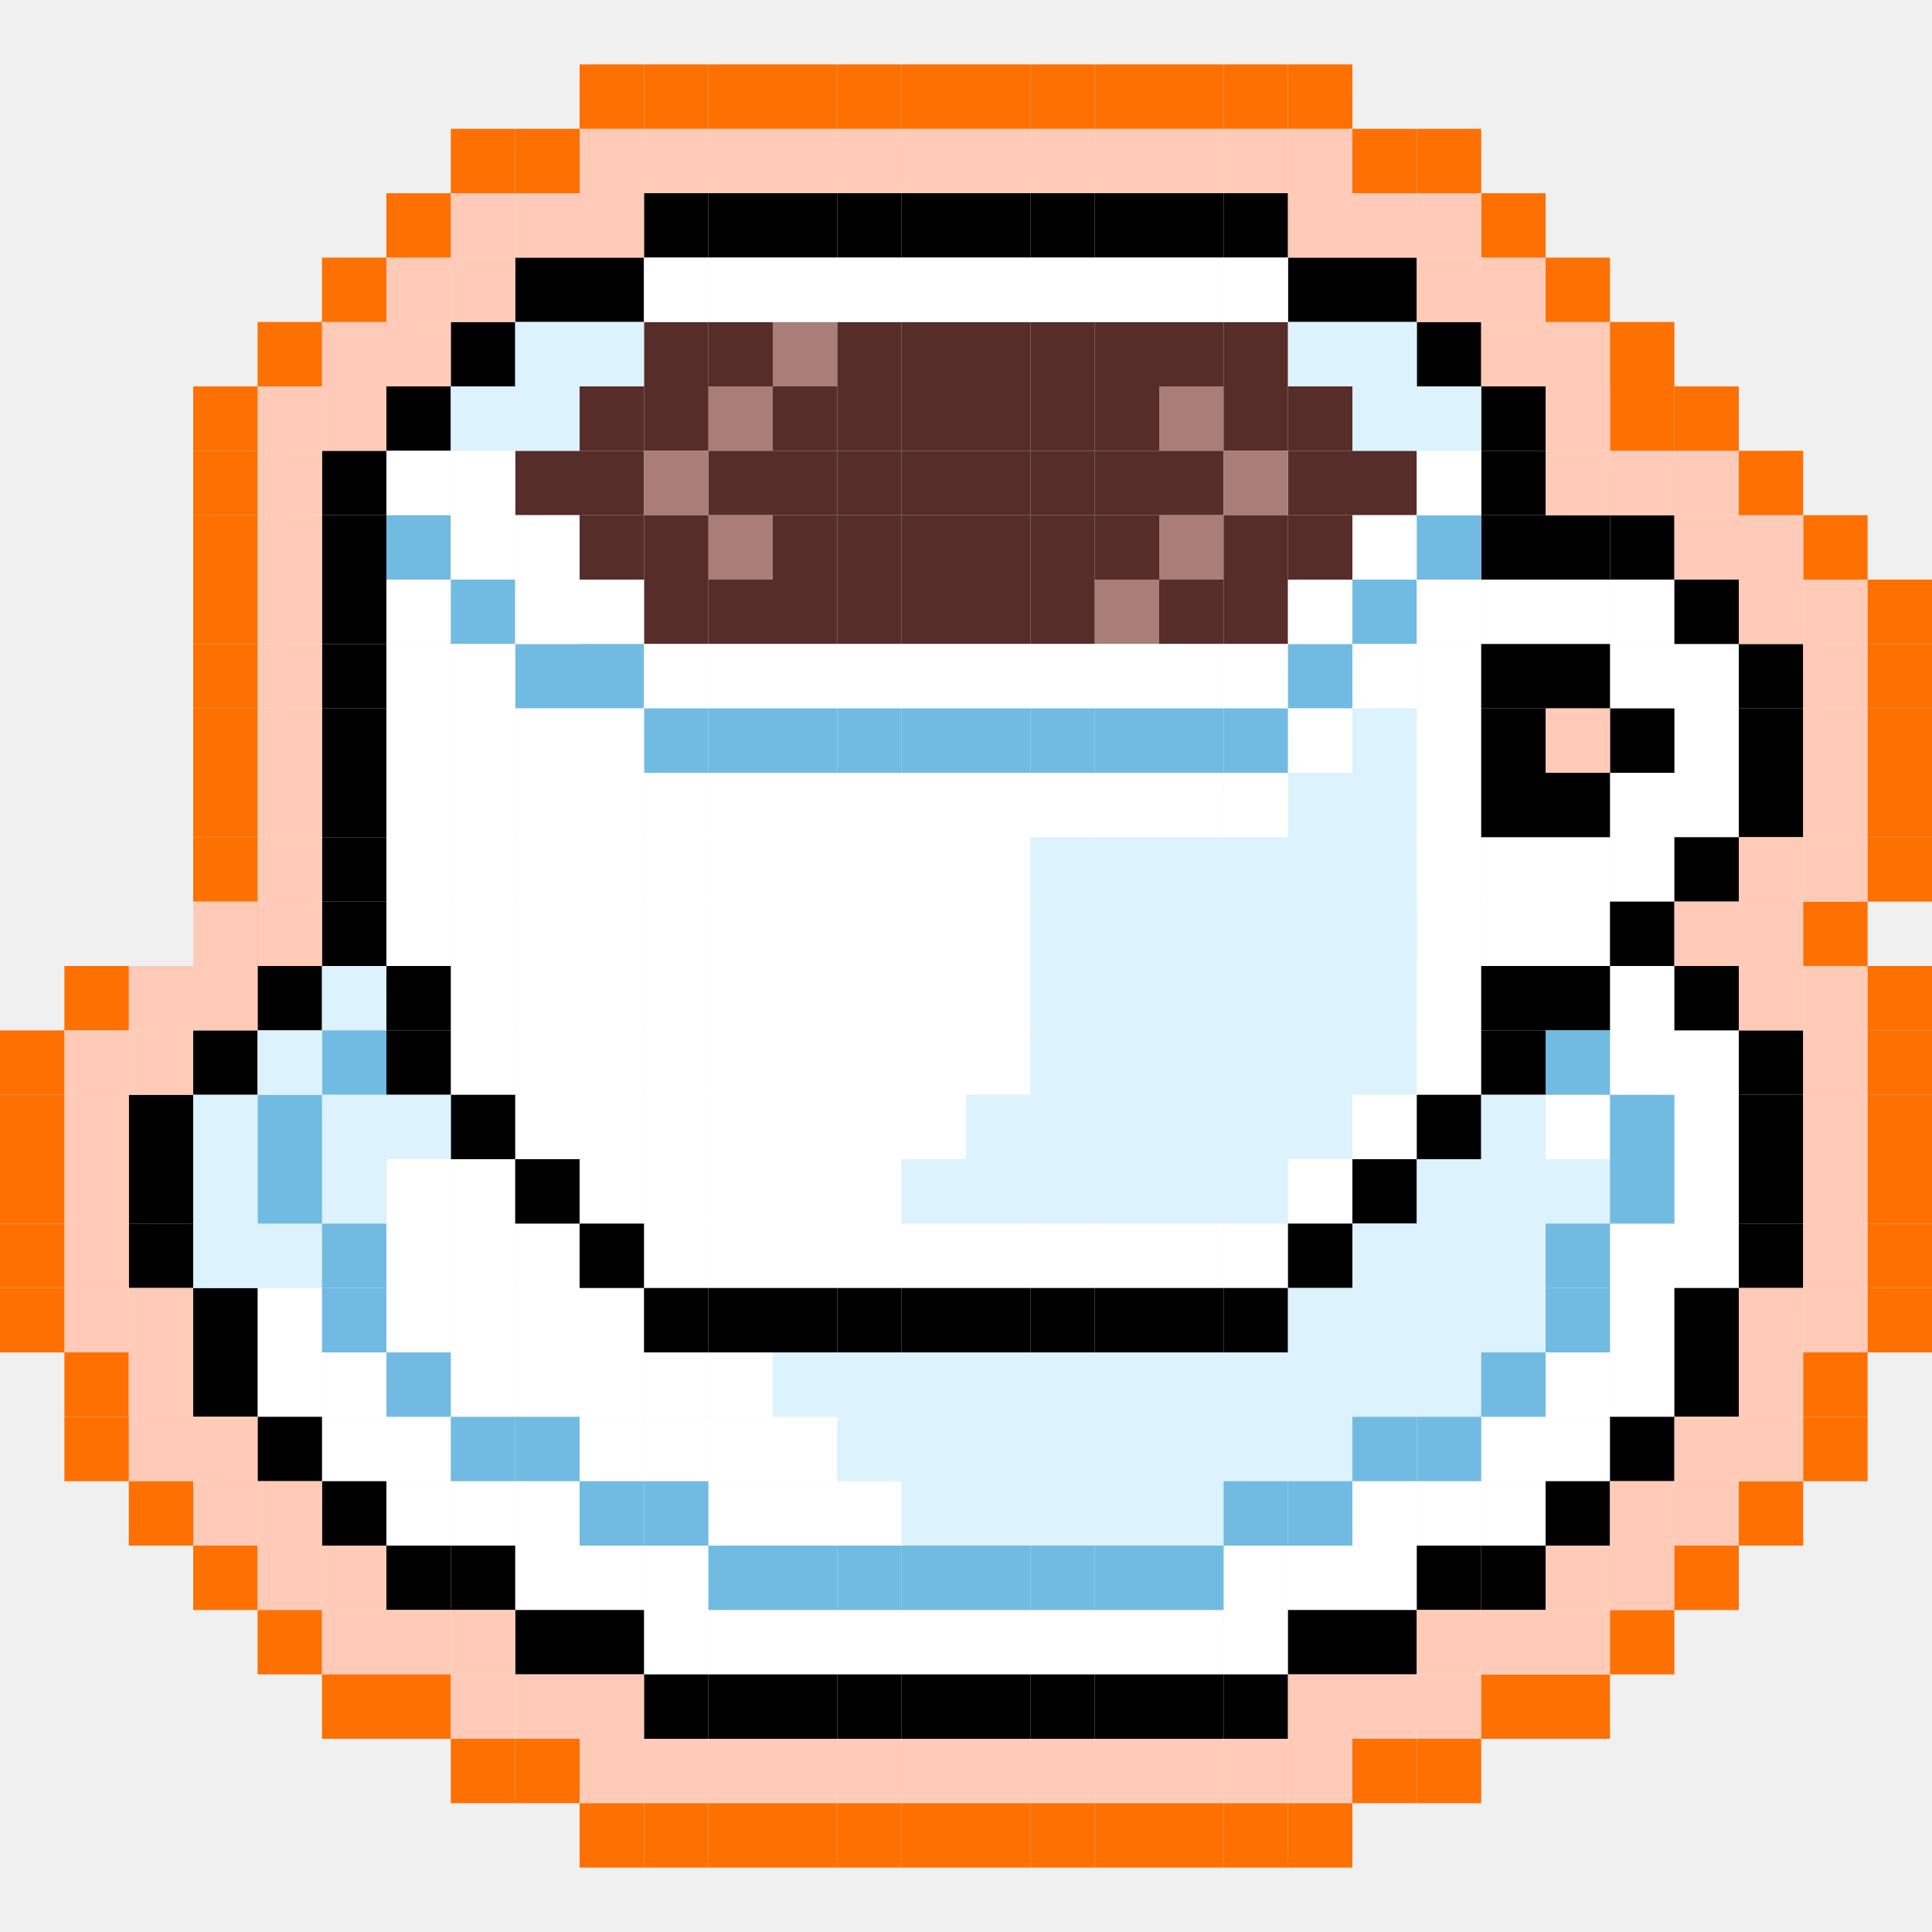
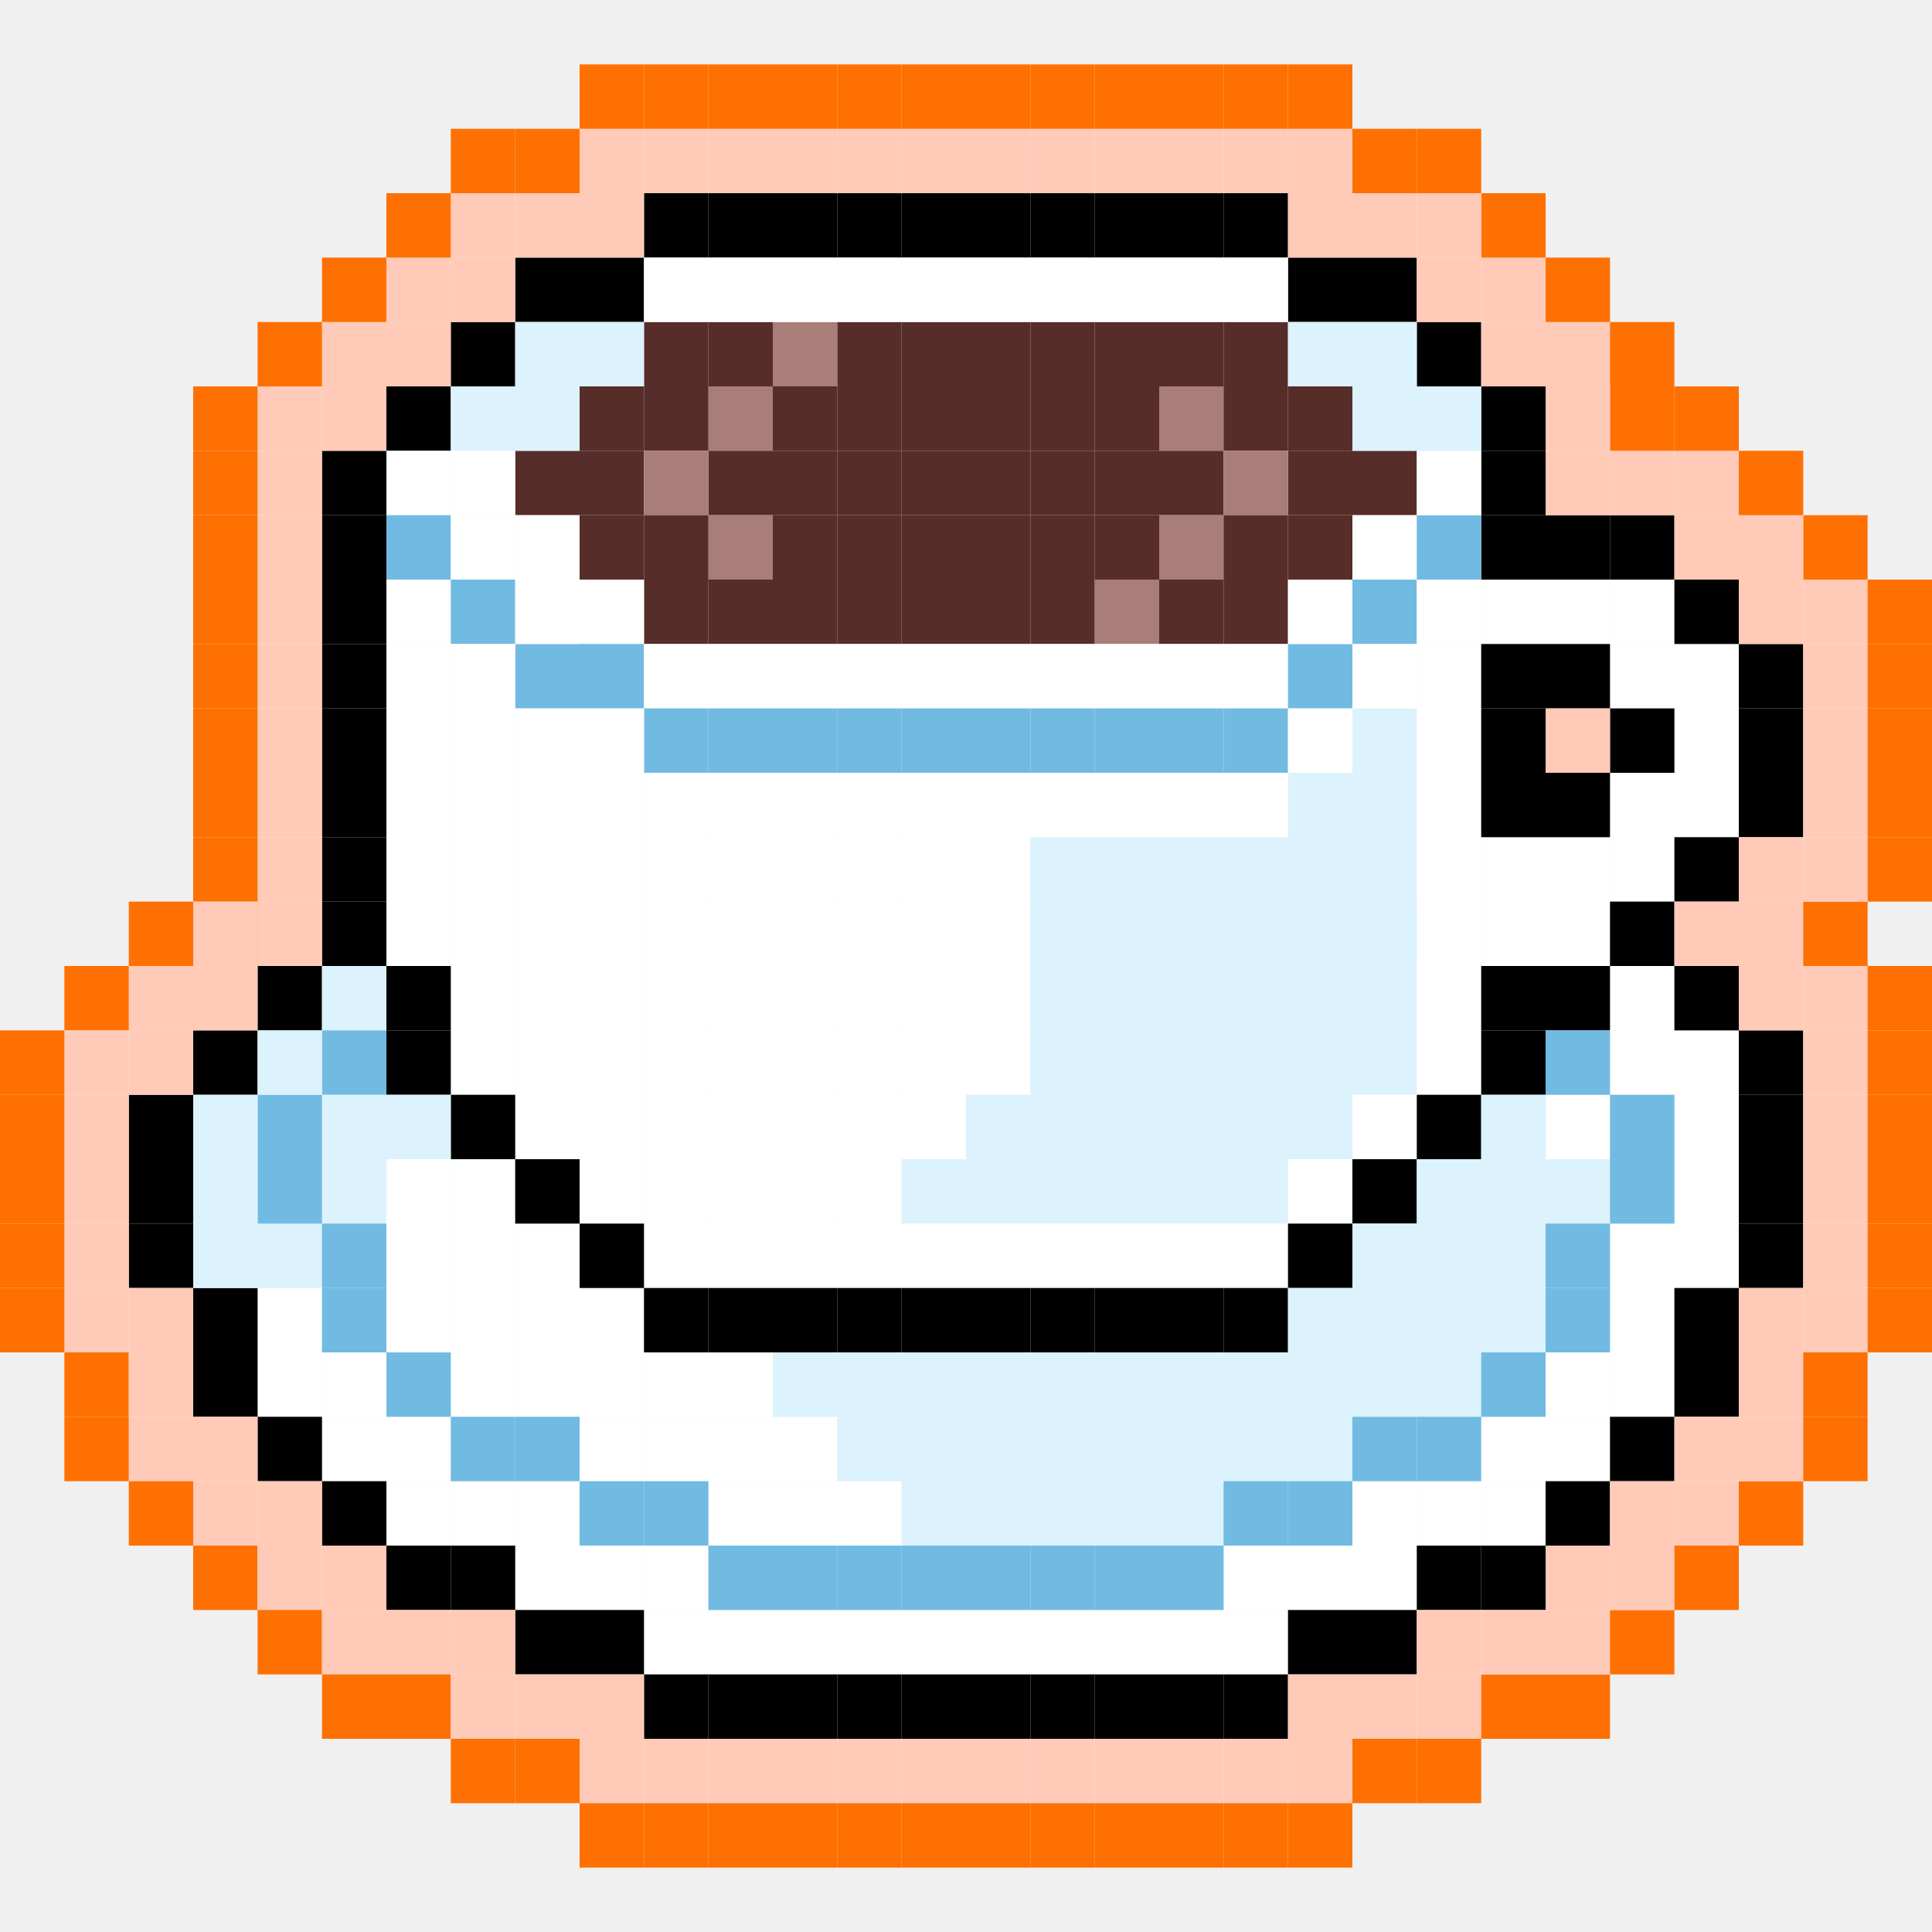
<svg xmlns="http://www.w3.org/2000/svg" width="60" height="60" viewBox="0 0 60 60" fill="none">
  <g clip-path="url(#clip0_326_62731)">
    <rect width="2" height="2" transform="matrix(-1 0 0 1 30 6)" fill="black" />
    <rect width="2" height="2" transform="matrix(-1 0 0 1 30 12)" fill="#562D29" />
    <rect width="2" height="2" transform="matrix(-1 0 0 1 30 10)" fill="#562D29" />
    <rect width="2" height="2" transform="matrix(-1 0 0 1 30 18)" fill="#562D29" />
    <rect width="2" height="2" transform="matrix(-1 0 0 1 30 14)" fill="#562D29" />
    <rect width="2" height="2" transform="matrix(-1 0 0 1 30 16)" fill="#562D29" />
    <rect x="30" y="6" width="2" height="2" fill="black" />
    <rect x="30" y="12" width="2" height="2" fill="#562D29" />
    <rect x="30" y="10" width="2" height="2" fill="#562D29" />
    <rect x="30" y="18" width="2" height="2" fill="#562D29" />
    <rect x="30" y="14" width="2" height="2" fill="#562D29" />
    <rect x="30" y="16" width="2" height="2" fill="#562D29" />
    <rect width="2" height="2" transform="matrix(-1 0 0 1 28 6)" fill="black" />
    <rect width="2" height="2" transform="matrix(-1 0 0 1 28 12)" fill="#562D29" />
    <rect width="2" height="2" transform="matrix(-1 0 0 1 28 10)" fill="#562D29" />
    <rect width="2" height="2" transform="matrix(-1 0 0 1 28 18)" fill="#562D29" />
    <rect width="2" height="2" transform="matrix(-1 0 0 1 28 14)" fill="#562D29" />
    <rect width="2" height="2" transform="matrix(-1 0 0 1 28 16)" fill="#562D29" />
    <rect x="32" y="6" width="2" height="2" fill="black" />
    <rect x="32" y="12" width="2" height="2" fill="#562D29" />
    <rect x="32" y="10" width="2" height="2" fill="#562D29" />
    <rect x="32" y="18" width="2" height="2" fill="#562D29" />
    <rect x="32" y="14" width="2" height="2" fill="#562D29" />
    <rect x="32" y="16" width="2" height="2" fill="#562D29" />
    <rect width="2" height="2" transform="matrix(-1 0 0 1 26 6)" fill="black" />
    <rect width="2" height="2" transform="matrix(-1 0 0 1 26 12)" fill="#562D29" />
    <rect width="2" height="2" transform="matrix(-1 0 0 1 26 10)" fill="#A97D78" />
    <rect width="2" height="2" transform="matrix(-1 0 0 1 26 18)" fill="#562D29" />
    <rect width="2" height="2" transform="matrix(-1 0 0 1 26 14)" fill="#562D29" />
    <rect width="2" height="2" transform="matrix(-1 0 0 1 26 16)" fill="#562D29" />
    <rect x="34" y="6" width="2" height="2" fill="black" />
    <rect x="34" y="12" width="2" height="2" fill="#562D29" />
    <rect x="34" y="10" width="2" height="2" fill="#562D29" />
    <rect x="34" y="18" width="2" height="2" fill="#A97D78" />
    <rect x="34" y="14" width="2" height="2" fill="#562D29" />
    <rect x="34" y="16" width="2" height="2" fill="#562D29" />
    <rect width="2" height="2" transform="matrix(-1 0 0 1 24 6)" fill="black" />
    <rect width="2" height="2" transform="matrix(-1 0 0 1 24 12)" fill="#A97D78" />
    <rect width="2" height="2" transform="matrix(-1 0 0 1 24 10)" fill="#562D29" />
    <rect width="2" height="2" transform="matrix(-1 0 0 1 24 18)" fill="#562D29" />
    <rect width="2" height="2" transform="matrix(-1 0 0 1 24 14)" fill="#562D29" />
    <rect width="2" height="2" transform="matrix(-1 0 0 1 24 16)" fill="#A97D78" />
    <rect width="2" height="2" transform="matrix(-1 0 0 1 20 14)" fill="#562D29" />
    <rect width="2" height="2" transform="matrix(-1 0 0 1 44 14)" fill="#562D29" />
    <rect x="36" y="6" width="2" height="2" fill="black" />
    <rect x="36" y="12" width="2" height="2" fill="#A97D78" />
    <rect x="36" y="10" width="2" height="2" fill="#562D29" />
    <rect x="36" y="18" width="2" height="2" fill="#562D29" />
    <rect x="36" y="14" width="2" height="2" fill="#562D29" />
    <rect x="36" y="16" width="2" height="2" fill="#A97D78" />
    <rect x="20" y="6" width="2" height="2" fill="black" />
    <rect x="20" y="12" width="2" height="2" fill="#562D29" />
    <rect x="20" y="10" width="2" height="2" fill="#562D29" />
    <rect x="20" y="18" width="2" height="2" fill="#562D29" />
    <rect x="20" y="14" width="2" height="2" fill="#A97D78" />
    <rect x="20" y="16" width="2" height="2" fill="#562D29" />
    <rect x="18" y="16" width="2" height="2" fill="#562D29" />
    <rect x="18" y="12" width="2" height="2" fill="#562D29" />
    <rect x="16" y="14" width="2" height="2" fill="#562D29" />
    <rect x="40" y="14" width="2" height="2" fill="#562D29" />
    <rect width="2" height="2" transform="matrix(-1 0 0 1 40 6)" fill="black" />
    <rect width="2" height="2" transform="matrix(-1 0 0 1 40 12)" fill="#562D29" />
    <rect width="2" height="2" transform="matrix(-1 0 0 1 40 10)" fill="#562D29" />
    <rect width="2" height="2" transform="matrix(-1 0 0 1 40 18)" fill="#562D29" />
    <rect width="2" height="2" transform="matrix(-1 0 0 1 40 14)" fill="#A97D78" />
    <rect width="2" height="2" transform="matrix(-1 0 0 1 40 16)" fill="#562D29" />
    <rect width="2" height="2" transform="matrix(-1 0 0 1 42 16)" fill="#562D29" />
    <rect width="2" height="2" transform="matrix(-1 0 0 1 42 12)" fill="#562D29" />
    <rect x="18" y="8" width="2" height="2" fill="black" />
    <rect width="2" height="2" transform="matrix(-1 0 0 1 42 8)" fill="black" />
    <rect x="16" y="8" width="2" height="2" fill="black" />
    <rect width="2" height="2" transform="matrix(-1 0 0 1 44 8)" fill="black" />
    <rect x="14" y="10" width="2" height="2" fill="black" />
    <rect width="2" height="2" transform="matrix(-1 0 0 1 46 10)" fill="black" />
    <rect x="12" y="12" width="2" height="2" fill="black" />
    <rect width="2" height="2" transform="matrix(-1 0 0 1 48 12)" fill="black" />
    <rect x="10" y="14" width="2" height="2" fill="black" />
    <rect width="2" height="2" transform="matrix(-1 0 0 1 50 16)" fill="black" />
    <rect width="2" height="2" transform="matrix(-1 0 0 1 48 16)" fill="black" />
    <rect width="2" height="2" transform="matrix(-1 0 0 1 48 14)" fill="black" />
    <rect x="10" y="16" width="2" height="2" fill="black" />
    <rect x="10" y="18" width="2" height="2" fill="black" />
    <rect x="12" y="18" width="2" height="2" fill="white" />
    <rect x="20" y="8" width="2" height="2" fill="white" />
    <rect x="18" y="10" width="2" height="2" fill="#DCF2FD" />
    <rect x="16" y="10" width="2" height="2" fill="#DCF2FD" />
    <rect x="16" y="12" width="2" height="2" fill="#DCF2FD" />
    <rect x="14" y="12" width="2" height="2" fill="#DCF2FD" />
    <rect x="14" y="14" width="2" height="2" fill="white" />
    <rect x="12" y="14" width="2" height="2" fill="white" />
    <rect x="12" y="16" width="2" height="2" fill="#71BBE3" />
    <rect x="12" y="20" width="2" height="2" fill="white" />
    <rect x="12" y="22" width="2" height="2" fill="white" />
    <rect x="14" y="22" width="2" height="2" fill="white" />
    <rect x="16" y="24" width="2" height="2" fill="white" />
    <rect x="18" y="24" width="2" height="2" fill="white" />
    <rect x="20" y="26" width="2" height="2" fill="white" />
    <rect x="22" y="26" width="2" height="2" fill="white" />
    <rect x="24" y="26" width="2" height="2" fill="white" />
    <rect x="26" y="26" width="2" height="2" fill="white" />
    <rect x="28" y="26" width="2" height="2" fill="white" />
    <rect x="30" y="26" width="2" height="2" fill="white" />
    <rect x="32" y="26" width="2" height="2" fill="#DCF2FD" />
    <rect x="34" y="26" width="2" height="2" fill="#DCF2FD" />
    <rect x="36" y="26" width="2" height="2" fill="#DCF2FD" />
    <rect x="38" y="26" width="2" height="2" fill="#DCF2FD" />
    <rect x="40" y="24" width="2" height="2" fill="#DCF2FD" />
    <rect x="42" y="22" width="2" height="2" fill="#DCF2FD" />
    <rect x="44" y="20" width="2" height="2" fill="white" />
    <rect x="12" y="24" width="2" height="2" fill="white" />
    <rect x="14" y="24" width="2" height="2" fill="white" />
    <rect x="16" y="26" width="2" height="2" fill="white" />
    <rect x="18" y="26" width="2" height="2" fill="white" />
    <rect x="20" y="28" width="2" height="2" fill="white" />
    <rect x="22" y="28" width="2" height="2" fill="white" />
    <rect x="24" y="28" width="2" height="2" fill="white" />
    <rect x="26" y="28" width="2" height="2" fill="white" />
    <rect x="28" y="28" width="2" height="2" fill="white" />
    <rect x="30" y="28" width="2" height="2" fill="white" />
    <rect x="32" y="28" width="2" height="2" fill="#DCF2FD" />
    <rect x="34" y="28" width="2" height="2" fill="#DCF2FD" />
    <rect x="36" y="28" width="2" height="2" fill="#DCF2FD" />
    <rect x="38" y="28" width="2" height="2" fill="#DCF2FD" />
    <rect x="40" y="26" width="2" height="2" fill="#DCF2FD" />
    <rect x="42" y="24" width="2" height="2" fill="#DCF2FD" />
    <rect x="44" y="22" width="2" height="2" fill="white" />
    <rect x="12" y="26" width="2" height="2" fill="white" />
    <rect x="14" y="26" width="2" height="2" fill="white" />
    <rect x="16" y="28" width="2" height="2" fill="white" />
    <rect x="12" y="36" width="2" height="2" fill="white" />
    <rect x="12" y="38" width="2" height="2" fill="white" />
    <rect x="12" y="40" width="2" height="2" fill="white" />
    <rect x="14" y="36" width="2" height="2" fill="white" />
    <rect x="14" y="38" width="2" height="2" fill="white" />
    <rect x="16" y="38" width="2" height="2" fill="white" />
    <rect x="18" y="40" width="2" height="2" fill="white" />
    <rect x="14" y="40" width="2" height="2" fill="white" />
    <rect x="14" y="42" width="2" height="2" fill="white" />
    <rect x="16" y="40" width="2" height="2" fill="white" />
    <rect x="16" y="42" width="2" height="2" fill="white" />
    <rect x="18" y="42" width="2" height="2" fill="white" />
    <rect x="20" y="42" width="2" height="2" fill="white" />
    <rect x="22" y="42" width="2" height="2" fill="white" />
    <rect x="18" y="44" width="2" height="2" fill="white" />
    <rect x="20" y="44" width="2" height="2" fill="white" />
    <rect x="22" y="44" width="2" height="2" fill="white" />
    <rect x="24" y="44" width="2" height="2" fill="white" />
    <rect x="22" y="46" width="2" height="2" fill="white" />
    <rect x="24" y="46" width="2" height="2" fill="white" />
    <rect x="26" y="46" width="2" height="2" fill="white" />
    <rect x="48" y="34" width="2" height="2" fill="white" />
    <rect x="50" y="30" width="2" height="2" fill="white" />
    <rect x="50" y="32" width="2" height="2" fill="white" />
    <rect x="52" y="32" width="2" height="2" fill="white" />
    <rect x="52" y="34" width="2" height="2" fill="white" />
    <rect x="52" y="36" width="2" height="2" fill="white" />
    <rect x="52" y="38" width="2" height="2" fill="white" />
    <rect x="50" y="38" width="2" height="2" fill="white" />
    <rect x="50" y="40" width="2" height="2" fill="white" />
    <rect x="50" y="42" width="2" height="2" fill="white" />
    <rect x="48" y="42" width="2" height="2" fill="white" />
    <rect x="48" y="44" width="2" height="2" fill="white" />
    <rect x="46" y="44" width="2" height="2" fill="white" />
    <rect x="46" y="46" width="2" height="2" fill="white" />
    <rect x="44" y="46" width="2" height="2" fill="white" />
    <rect x="42" y="46" width="2" height="2" fill="white" />
    <rect x="42" y="48" width="2" height="2" fill="white" />
    <rect x="40" y="48" width="2" height="2" fill="white" />
    <rect x="38" y="48" width="2" height="2" fill="white" />
    <rect x="38" y="50" width="2" height="2" fill="white" />
    <rect x="36" y="50" width="2" height="2" fill="white" />
    <rect x="34" y="50" width="2" height="2" fill="white" />
    <rect x="32" y="50" width="2" height="2" fill="white" />
    <rect x="30" y="50" width="2" height="2" fill="white" />
    <rect x="28" y="50" width="2" height="2" fill="white" />
    <rect x="26" y="50" width="2" height="2" fill="white" />
    <rect x="24" y="50" width="2" height="2" fill="white" />
    <rect x="22" y="50" width="2" height="2" fill="white" />
    <rect x="20" y="50" width="2" height="2" fill="white" />
    <rect x="20" y="48" width="2" height="2" fill="white" />
    <rect x="18" y="48" width="2" height="2" fill="white" />
    <rect x="16" y="48" width="2" height="2" fill="white" />
    <rect x="16" y="46" width="2" height="2" fill="white" />
    <rect x="14" y="46" width="2" height="2" fill="white" />
    <rect x="12" y="46" width="2" height="2" fill="white" />
    <rect x="12" y="44" width="2" height="2" fill="white" />
    <rect x="10" y="44" width="2" height="2" fill="white" />
    <rect x="10" y="42" width="2" height="2" fill="white" />
    <rect x="8" y="42" width="2" height="2" fill="white" />
    <rect x="8" y="40" width="2" height="2" fill="white" />
    <rect x="14" y="30" width="2" height="2" fill="white" />
    <rect x="16" y="32" width="2" height="2" fill="white" />
    <rect x="18" y="32" width="2" height="2" fill="white" />
    <rect x="40" y="32" width="2" height="2" fill="#DCF2FD" />
    <rect x="42" y="30" width="2" height="2" fill="#DCF2FD" />
    <rect x="44" y="28" width="2" height="2" fill="white" />
    <rect x="46" y="28" width="2" height="2" fill="white" />
    <rect x="48" y="28" width="2" height="2" fill="white" />
    <rect x="50" y="26" width="2" height="2" fill="white" />
    <rect x="52" y="24" width="2" height="2" fill="white" />
    <rect x="50" y="20" width="2" height="2" fill="white" />
    <rect x="52" y="20" width="2" height="2" fill="white" />
    <rect x="18" y="28" width="2" height="2" fill="white" />
    <rect x="20" y="30" width="2" height="2" fill="white" />
    <rect x="22" y="30" width="2" height="2" fill="white" />
    <rect x="24" y="30" width="2" height="2" fill="white" />
    <rect x="26" y="30" width="2" height="2" fill="white" />
    <rect x="28" y="30" width="2" height="2" fill="white" />
    <rect x="30" y="30" width="2" height="2" fill="white" />
    <rect x="32" y="30" width="2" height="2" fill="#DCF2FD" />
    <rect x="34" y="30" width="2" height="2" fill="#DCF2FD" />
    <rect x="36" y="30" width="2" height="2" fill="#DCF2FD" />
    <rect x="38" y="30" width="2" height="2" fill="#DCF2FD" />
    <rect x="40" y="28" width="2" height="2" fill="#DCF2FD" />
    <rect x="42" y="26" width="2" height="2" fill="#DCF2FD" />
    <rect x="44" y="24" width="2" height="2" fill="white" />
    <rect x="12" y="28" width="2" height="2" fill="white" />
    <rect x="14" y="28" width="2" height="2" fill="white" />
    <rect x="16" y="30" width="2" height="2" fill="white" />
    <rect x="14" y="32" width="2" height="2" fill="white" />
    <rect x="42" y="32" width="2" height="2" fill="#DCF2FD" />
    <rect x="44" y="30" width="2" height="2" fill="white" />
    <rect x="44" y="32" width="2" height="2" fill="white" />
    <rect x="18" y="30" width="2" height="2" fill="white" />
    <rect x="20" y="32" width="2" height="2" fill="white" />
    <rect x="22" y="32" width="2" height="2" fill="white" />
    <rect x="24" y="32" width="2" height="2" fill="white" />
    <rect x="26" y="32" width="2" height="2" fill="white" />
    <rect x="28" y="32" width="2" height="2" fill="white" />
    <rect x="30" y="32" width="2" height="2" fill="white" />
    <rect x="32" y="32" width="2" height="2" fill="#DCF2FD" />
    <rect x="34" y="32" width="2" height="2" fill="#DCF2FD" />
    <rect x="36" y="32" width="2" height="2" fill="#DCF2FD" />
    <rect x="38" y="32" width="2" height="2" fill="#DCF2FD" />
    <rect x="40" y="30" width="2" height="2" fill="#DCF2FD" />
    <rect x="42" y="28" width="2" height="2" fill="#DCF2FD" />
    <rect x="44" y="26" width="2" height="2" fill="white" />
    <rect x="46" y="26" width="2" height="2" fill="white" />
    <rect x="48" y="26" width="2" height="2" fill="white" />
    <rect x="50" y="24" width="2" height="2" fill="white" />
    <rect x="52" y="22" width="2" height="2" fill="white" />
    <rect x="50" y="18" width="2" height="2" fill="white" />
    <rect x="48" y="18" width="2" height="2" fill="white" />
    <rect x="46" y="18" width="2" height="2" fill="white" />
    <rect x="14" y="16" width="2" height="2" fill="white" />
    <rect x="14" y="18" width="2" height="2" fill="#71BBE3" />
    <rect x="16" y="20" width="2" height="2" fill="#71BBE3" />
    <rect x="16" y="16" width="2" height="2" fill="white" />
    <rect x="16" y="18" width="2" height="2" fill="white" />
    <rect x="18" y="18" width="2" height="2" fill="white" />
    <rect x="18" y="20" width="2" height="2" fill="#71BBE3" />
    <rect x="20" y="20" width="2" height="2" fill="white" />
    <rect x="20" y="22" width="2" height="2" fill="#71BBE3" />
    <rect x="22" y="20" width="2" height="2" fill="white" />
    <rect x="22" y="22" width="2" height="2" fill="#71BBE3" />
    <rect x="24" y="20" width="2" height="2" fill="white" />
    <rect x="24" y="22" width="2" height="2" fill="#71BBE3" />
    <rect x="26" y="20" width="2" height="2" fill="white" />
    <rect x="26" y="22" width="2" height="2" fill="#71BBE3" />
    <rect x="28" y="20" width="2" height="2" fill="white" />
    <rect x="28" y="22" width="2" height="2" fill="#71BBE3" />
    <rect x="30" y="20" width="2" height="2" fill="white" />
    <rect x="30" y="22" width="2" height="2" fill="#71BBE3" />
    <rect x="32" y="20" width="2" height="2" fill="white" />
    <rect x="32" y="22" width="2" height="2" fill="#71BBE3" />
    <rect x="34" y="20" width="2" height="2" fill="white" />
    <rect x="34" y="22" width="2" height="2" fill="#71BBE3" />
    <rect x="36" y="20" width="2" height="2" fill="white" />
    <rect x="36" y="22" width="2" height="2" fill="#71BBE3" />
    <rect x="38" y="20" width="2" height="2" fill="white" />
    <rect x="38" y="22" width="2" height="2" fill="#71BBE3" />
    <rect x="40" y="20" width="2" height="2" fill="#71BBE3" />
    <rect x="40" y="18" width="2" height="2" fill="white" />
    <rect x="42" y="18" width="2" height="2" fill="#71BBE3" />
    <rect x="42" y="16" width="2" height="2" fill="white" />
    <rect x="44" y="16" width="2" height="2" fill="#71BBE3" />
    <rect x="44" y="14" width="2" height="2" fill="white" />
    <rect x="44" y="12" width="2" height="2" fill="#DCF2FD" />
    <rect x="42" y="12" width="2" height="2" fill="#DCF2FD" />
    <rect x="42" y="10" width="2" height="2" fill="#DCF2FD" />
    <rect x="40" y="10" width="2" height="2" fill="#DCF2FD" />
    <rect x="22" y="8" width="2" height="2" fill="white" />
    <rect x="24" y="8" width="2" height="2" fill="white" />
    <rect x="26" y="8" width="2" height="2" fill="white" />
    <rect x="28" y="8" width="2" height="2" fill="white" />
    <rect x="30" y="8" width="2" height="2" fill="white" />
    <rect x="32" y="8" width="2" height="2" fill="white" />
    <rect x="34" y="8" width="2" height="2" fill="white" />
    <rect x="36" y="8" width="2" height="2" fill="white" />
    <rect x="38" y="8" width="2" height="2" fill="white" />
    <rect width="2" height="2" transform="matrix(-1 0 0 1 46 18)" fill="white" />
    <rect x="14" y="20" width="2" height="2" fill="white" />
    <rect width="2" height="2" transform="matrix(-1 0 0 1 44 20)" fill="white" />
    <rect x="16" y="22" width="2" height="2" fill="white" />
    <rect width="2" height="2" transform="matrix(-1 0 0 1 42 22)" fill="white" />
    <rect x="18" y="22" width="2" height="2" fill="white" />
    <rect width="2" height="2" transform="matrix(-1 0 0 1 40 24)" fill="white" />
    <rect x="20" y="24" width="2" height="2" fill="white" />
    <rect width="2" height="2" transform="matrix(-1 0 0 1 38 24)" fill="white" />
    <rect x="22" y="24" width="2" height="2" fill="white" />
    <rect width="2" height="2" transform="matrix(-1 0 0 1 36 24)" fill="white" />
    <rect x="24" y="24" width="2" height="2" fill="white" />
    <rect width="2" height="2" transform="matrix(-1 0 0 1 34 24)" fill="white" />
    <rect x="26" y="24" width="2" height="2" fill="white" />
    <rect width="2" height="2" transform="matrix(-1 0 0 1 32 24)" fill="white" />
    <rect x="28" y="24" width="2" height="2" fill="white" />
    <rect width="2" height="2" transform="matrix(-1 0 0 1 52 16)" fill="black" />
    <rect x="10" y="20" width="2" height="2" fill="black" />
    <rect x="10" y="22" width="2" height="2" fill="black" />
    <rect x="10" y="24" width="2" height="2" fill="black" />
    <rect x="10" y="26" width="2" height="2" fill="black" />
    <rect width="2" height="2" transform="matrix(-1 0 0 1 52 28)" fill="black" />
    <rect width="2" height="2" transform="matrix(-1 0 0 1 54 30)" fill="black" />
    <rect x="6" y="32" width="2" height="2" fill="black" />
    <rect x="8" y="30" width="2" height="2" fill="black" />
    <rect width="2" height="2" transform="matrix(-1 0 0 1 56 32)" fill="black" />
    <rect x="4" y="34" width="2" height="2" fill="black" />
    <rect width="2" height="2" transform="matrix(-1 0 0 1 56 34)" fill="black" />
    <rect width="2" height="2" transform="matrix(-1 0 0 1 56 36)" fill="black" />
    <rect x="4" y="36" width="2" height="2" fill="black" />
    <rect width="2" height="2" transform="matrix(-1 0 0 1 56 38)" fill="black" />
    <rect x="4" y="38" width="2" height="2" fill="black" />
    <rect width="2" height="2" transform="matrix(-1 0 0 1 54 40)" fill="black" />
    <rect x="6" y="40" width="2" height="2" fill="black" />
    <rect width="2" height="2" transform="matrix(-1 0 0 1 54 42)" fill="black" />
    <rect x="6" y="42" width="2" height="2" fill="black" />
    <rect width="2" height="2" transform="matrix(-1 0 0 1 52 44)" fill="black" />
    <rect x="8" y="44" width="2" height="2" fill="black" />
    <rect width="2" height="2" transform="matrix(-1 0 0 1 50 46)" fill="black" />
    <rect x="10" y="46" width="2" height="2" fill="black" />
    <rect width="2" height="2" transform="matrix(-1 0 0 1 48 48)" fill="black" />
    <rect x="12" y="48" width="2" height="2" fill="black" />
    <rect width="2" height="2" transform="matrix(-1 0 0 1 46 48)" fill="black" />
    <rect x="14" y="48" width="2" height="2" fill="black" />
    <rect width="2" height="2" transform="matrix(-1 0 0 1 44 50)" fill="black" />
    <rect x="16" y="50" width="2" height="2" fill="black" />
    <rect width="2" height="2" transform="matrix(-1 0 0 1 42 50)" fill="black" />
    <rect x="18" y="50" width="2" height="2" fill="black" />
    <rect width="2" height="2" transform="matrix(-1 0 0 1 40 52)" fill="black" />
    <rect x="20" y="52" width="2" height="2" fill="black" />
    <rect width="2" height="2" transform="matrix(-1 0 0 1 38 52)" fill="black" />
    <rect x="22" y="52" width="2" height="2" fill="black" />
    <rect width="2" height="2" transform="matrix(-1 0 0 1 36 52)" fill="black" />
    <rect x="24" y="52" width="2" height="2" fill="black" />
    <rect width="2" height="2" transform="matrix(-1 0 0 1 34 52)" fill="black" />
    <rect x="26" y="52" width="2" height="2" fill="black" />
    <rect width="2" height="2" transform="matrix(-1 0 0 1 32 52)" fill="black" />
    <rect x="28" y="52" width="2" height="2" fill="black" />
    <rect width="2" height="2" transform="matrix(-1 0 0 1 54 26)" fill="black" />
    <rect width="2" height="2" transform="matrix(-1 0 0 1 56 22)" fill="black" />
    <rect width="2" height="2" transform="matrix(-1 0 0 1 56 20)" fill="black" />
    <rect width="2" height="2" transform="matrix(-1 0 0 1 54 18)" fill="black" />
    <rect width="2" height="2" transform="matrix(-1 0 0 1 56 24)" fill="black" />
    <rect x="10" y="28" width="2" height="2" fill="black" />
    <rect width="2" height="2" transform="matrix(-1 0 0 1 50 30)" fill="black" />
    <rect width="2" height="2" transform="matrix(-1 0 0 1 50 24)" fill="black" />
    <rect width="2" height="2" transform="matrix(-1 0 0 1 52 22)" fill="black" />
    <rect width="2" height="2" transform="matrix(-1 0 0 1 50 20)" fill="black" />
    <rect width="2" height="2" transform="matrix(-1 0 0 1 48 20)" fill="black" />
    <rect width="2" height="2" transform="matrix(-1 0 0 1 48 22)" fill="black" />
    <rect width="2" height="2" transform="matrix(-1 0 0 1 48 24)" fill="black" />
    <rect x="12" y="32" width="2" height="2" fill="black" />
    <rect width="2" height="2" transform="matrix(-1 0 0 1 48 32)" fill="black" />
    <rect x="12" y="30" width="2" height="2" fill="black" />
    <rect width="2" height="2" transform="matrix(-1 0 0 1 48 30)" fill="black" />
    <rect x="20" y="34" width="2" height="2" fill="white" />
    <rect x="22" y="34" width="2" height="2" fill="white" />
    <rect x="24" y="34" width="2" height="2" fill="white" />
    <rect x="26" y="34" width="2" height="2" fill="white" />
    <rect x="28" y="34" width="2" height="2" fill="white" />
    <rect x="30" y="34" width="2" height="2" fill="#DCF2FD" />
    <rect x="32" y="34" width="2" height="2" fill="#DCF2FD" />
    <rect x="34" y="34" width="2" height="2" fill="#DCF2FD" />
    <rect x="36" y="34" width="2" height="2" fill="#DCF2FD" />
    <rect x="38" y="34" width="2" height="2" fill="#DCF2FD" />
    <rect x="16" y="34" width="2" height="2" fill="white" />
    <rect x="18" y="34" width="2" height="2" fill="white" />
    <rect x="20" y="36" width="2" height="2" fill="white" />
    <rect x="22" y="36" width="2" height="2" fill="white" />
    <rect x="24" y="36" width="2" height="2" fill="white" />
    <rect x="26" y="36" width="2" height="2" fill="white" />
    <rect x="28" y="36" width="2" height="2" fill="#DCF2FD" />
    <rect x="30" y="36" width="2" height="2" fill="#DCF2FD" />
    <rect x="32" y="36" width="2" height="2" fill="#DCF2FD" />
    <rect x="34" y="36" width="2" height="2" fill="#DCF2FD" />
    <rect x="36" y="36" width="2" height="2" fill="#DCF2FD" />
    <rect x="38" y="36" width="2" height="2" fill="#DCF2FD" />
    <rect x="40" y="34" width="2" height="2" fill="#DCF2FD" />
    <rect x="18" y="36" width="2" height="2" fill="white" />
    <rect x="20" y="38" width="2" height="2" fill="white" />
    <rect x="22" y="38" width="2" height="2" fill="white" />
    <rect x="24" y="38" width="2" height="2" fill="white" />
    <rect x="26" y="38" width="2" height="2" fill="white" />
    <rect x="28" y="38" width="2" height="2" fill="white" />
    <rect x="30" y="38" width="2" height="2" fill="white" />
    <rect x="32" y="38" width="2" height="2" fill="white" />
    <rect x="34" y="38" width="2" height="2" fill="white" />
    <rect x="36" y="38" width="2" height="2" fill="white" />
    <rect x="38" y="38" width="2" height="2" fill="white" />
    <rect x="40" y="36" width="2" height="2" fill="white" />
    <rect x="42" y="34" width="2" height="2" fill="white" />
    <rect x="14" y="34" width="2" height="2" fill="black" />
    <rect width="2" height="2" transform="matrix(-1 0 0 1 46 34)" fill="black" />
    <rect x="16" y="36" width="2" height="2" fill="black" />
    <rect width="2" height="2" transform="matrix(-1 0 0 1 44 36)" fill="black" />
    <rect x="18" y="38" width="2" height="2" fill="black" />
    <rect width="2" height="2" transform="matrix(-1 0 0 1 42 38)" fill="black" />
    <rect x="20" y="40" width="2" height="2" fill="black" />
    <rect width="2" height="2" transform="matrix(-1 0 0 1 40 40)" fill="black" />
    <rect x="22" y="40" width="2" height="2" fill="black" />
    <rect width="2" height="2" transform="matrix(-1 0 0 1 38 40)" fill="black" />
    <rect x="24" y="40" width="2" height="2" fill="black" />
    <rect width="2" height="2" transform="matrix(-1 0 0 1 36 40)" fill="black" />
    <rect x="26" y="40" width="2" height="2" fill="black" />
    <rect width="2" height="2" transform="matrix(-1 0 0 1 34 40)" fill="black" />
    <rect x="28" y="40" width="2" height="2" fill="black" />
    <rect width="2" height="2" transform="matrix(-1 0 0 1 32 40)" fill="black" />
    <rect x="10" y="30" width="2" height="2" fill="#DCF2FD" />
    <rect x="10" y="32" width="2" height="2" fill="#71BBE3" />
    <rect x="12" y="34" width="2" height="2" fill="#DCF2FD" />
    <rect x="10" y="36" width="2" height="2" fill="#DCF2FD" />
    <rect x="10" y="34" width="2" height="2" fill="#DCF2FD" />
    <rect x="24" y="42" width="2" height="2" fill="#DCF2FD" />
    <rect x="26" y="42" width="2" height="2" fill="#DCF2FD" />
    <rect x="26" y="44" width="2" height="2" fill="#DCF2FD" />
    <rect x="28" y="42" width="2" height="2" fill="#DCF2FD" />
    <rect x="28" y="44" width="2" height="2" fill="#DCF2FD" />
    <rect x="28" y="46" width="2" height="2" fill="#DCF2FD" />
    <rect x="30" y="42" width="2" height="2" fill="#DCF2FD" />
    <rect x="30" y="44" width="2" height="2" fill="#DCF2FD" />
    <rect x="30" y="46" width="2" height="2" fill="#DCF2FD" />
    <rect x="32" y="42" width="2" height="2" fill="#DCF2FD" />
    <rect x="32" y="44" width="2" height="2" fill="#DCF2FD" />
    <rect x="32" y="46" width="2" height="2" fill="#DCF2FD" />
    <rect x="34" y="42" width="2" height="2" fill="#DCF2FD" />
    <rect x="34" y="44" width="2" height="2" fill="#DCF2FD" />
    <rect x="34" y="46" width="2" height="2" fill="#DCF2FD" />
    <rect x="36" y="42" width="2" height="2" fill="#DCF2FD" />
    <rect x="36" y="44" width="2" height="2" fill="#DCF2FD" />
    <rect x="36" y="46" width="2" height="2" fill="#DCF2FD" />
    <rect x="38" y="42" width="2" height="2" fill="#DCF2FD" />
    <rect x="38" y="44" width="2" height="2" fill="#DCF2FD" />
    <rect x="38" y="46" width="2" height="2" fill="#71BBE3" />
    <rect x="40" y="42" width="2" height="2" fill="#DCF2FD" />
    <rect x="40" y="44" width="2" height="2" fill="#DCF2FD" />
    <rect x="40" y="46" width="2" height="2" fill="#71BBE3" />
    <rect x="40" y="40" width="2" height="2" fill="#DCF2FD" />
    <rect x="42" y="40" width="2" height="2" fill="#DCF2FD" />
    <rect x="42" y="38" width="2" height="2" fill="#DCF2FD" />
    <rect x="44" y="38" width="2" height="2" fill="#DCF2FD" />
    <rect x="44" y="36" width="2" height="2" fill="#DCF2FD" />
    <rect x="46" y="34" width="2" height="2" fill="#DCF2FD" />
    <rect x="46" y="36" width="2" height="2" fill="#DCF2FD" />
    <rect x="48" y="36" width="2" height="2" fill="#DCF2FD" />
    <rect x="48" y="38" width="2" height="2" fill="#71BBE3" />
    <rect x="46" y="38" width="2" height="2" fill="#DCF2FD" />
    <rect x="46" y="40" width="2" height="2" fill="#DCF2FD" />
    <rect x="44" y="40" width="2" height="2" fill="#DCF2FD" />
    <rect x="44" y="42" width="2" height="2" fill="#DCF2FD" />
    <rect x="42" y="42" width="2" height="2" fill="#DCF2FD" />
    <rect x="42" y="44" width="2" height="2" fill="#71BBE3" />
    <rect x="44" y="44" width="2" height="2" fill="#71BBE3" />
    <rect x="46" y="42" width="2" height="2" fill="#71BBE3" />
    <rect x="48" y="40" width="2" height="2" fill="#71BBE3" />
    <rect x="50" y="36" width="2" height="2" fill="#71BBE3" />
    <rect x="50" y="34" width="2" height="2" fill="#71BBE3" />
    <rect x="48" y="32" width="2" height="2" fill="#71BBE3" />
    <rect x="8" y="38" width="2" height="2" fill="#DCF2FD" />
    <rect x="8" y="36" width="2" height="2" fill="#71BBE3" />
    <rect x="8" y="34" width="2" height="2" fill="#71BBE3" />
    <rect x="8" y="32" width="2" height="2" fill="#DCF2FD" />
    <rect x="6" y="38" width="2" height="2" fill="#DCF2FD" />
    <rect x="6" y="36" width="2" height="2" fill="#DCF2FD" />
    <rect x="6" y="34" width="2" height="2" fill="#DCF2FD" />
    <rect x="10" y="38" width="2" height="2" fill="#71BBE3" />
    <rect x="10" y="40" width="2" height="2" fill="#71BBE3" />
    <rect x="12" y="42" width="2" height="2" fill="#71BBE3" />
    <rect x="14" y="44" width="2" height="2" fill="#71BBE3" />
    <rect x="16" y="44" width="2" height="2" fill="#71BBE3" />
    <rect x="18" y="46" width="2" height="2" fill="#71BBE3" />
    <rect x="20" y="46" width="2" height="2" fill="#71BBE3" />
    <rect x="22" y="48" width="2" height="2" fill="#71BBE3" />
    <rect x="24" y="48" width="2" height="2" fill="#71BBE3" />
    <rect x="26" y="48" width="2" height="2" fill="#71BBE3" />
    <rect x="28" y="48" width="2" height="2" fill="#71BBE3" />
    <rect x="30" y="48" width="2" height="2" fill="#71BBE3" />
    <rect x="32" y="48" width="2" height="2" fill="#71BBE3" />
    <rect x="34" y="48" width="2" height="2" fill="#71BBE3" />
    <rect x="36" y="48" width="2" height="2" fill="#71BBE3" />
    <rect x="54" y="18" width="2" height="2" fill="#FFCBB8" />
    <rect x="48" y="22" width="2" height="2" fill="#FFCBB8" />
    <rect x="56" y="18" width="2" height="2" fill="#FFCBB8" />
    <rect x="58" y="18" width="2" height="2" fill="#FF7002" />
    <rect x="56" y="16" width="2" height="2" fill="#FF7002" />
    <rect x="52" y="16" width="2" height="2" fill="#FFCBB8" />
    <rect x="54" y="16" width="2" height="2" fill="#FFCBB8" />
    <rect x="54" y="14" width="2" height="2" fill="#FF7002" />
    <rect x="50" y="14" width="2" height="2" fill="#FFCBB8" />
    <rect x="50" y="12" width="2" height="2" fill="#FF7002" />
    <rect x="52" y="14" width="2" height="2" fill="#FFCBB8" />
    <rect x="52" y="12" width="2" height="2" fill="#FF7002" />
    <rect x="48" y="14" width="2" height="2" fill="#FFCBB8" />
    <rect x="48" y="12" width="2" height="2" fill="#FFCBB8" />
    <rect x="46" y="10" width="2" height="2" fill="#FFCBB8" />
    <rect x="48" y="10" width="2" height="2" fill="#FFCBB8" />
    <rect x="50" y="10" width="2" height="2" fill="#FF7002" />
    <rect x="48" y="8" width="2" height="2" fill="#FF7002" />
    <rect x="44" y="8" width="2" height="2" fill="#FFCBB8" />
    <rect x="46" y="8" width="2" height="2" fill="#FFCBB8" />
    <rect x="46" y="6" width="2" height="2" fill="#FF7002" />
    <rect x="42" y="6" width="2" height="2" fill="#FFCBB8" />
    <rect x="42" y="4" width="2" height="2" fill="#FF7002" />
    <rect x="44" y="6" width="2" height="2" fill="#FFCBB8" />
    <rect x="44" y="4" width="2" height="2" fill="#FF7002" />
    <rect x="40" y="6" width="2" height="2" fill="#FFCBB8" />
    <rect x="38" y="4" width="2" height="2" fill="#FFCBB8" />
    <rect x="38" y="2" width="2" height="2" fill="#FF7002" />
    <rect x="40" y="4" width="2" height="2" fill="#FFCBB8" />
    <rect x="40" y="2" width="2" height="2" fill="#FF7002" />
    <rect x="36" y="4" width="2" height="2" fill="#FFCBB8" />
    <rect x="36" y="2" width="2" height="2" fill="#FF7002" />
    <rect x="34" y="4" width="2" height="2" fill="#FFCBB8" />
    <rect x="34" y="2" width="2" height="2" fill="#FF7002" />
    <rect x="32" y="4" width="2" height="2" fill="#FFCBB8" />
    <rect x="32" y="2" width="2" height="2" fill="#FF7002" />
    <rect x="30" y="4" width="2" height="2" fill="#FFCBB8" />
    <rect x="30" y="2" width="2" height="2" fill="#FF7002" />
    <rect x="28" y="4" width="2" height="2" fill="#FFCBB8" />
    <rect x="28" y="2" width="2" height="2" fill="#FF7002" />
    <rect x="26" y="4" width="2" height="2" fill="#FFCBB8" />
    <rect x="26" y="2" width="2" height="2" fill="#FF7002" />
    <rect x="24" y="4" width="2" height="2" fill="#FFCBB8" />
    <rect x="24" y="2" width="2" height="2" fill="#FF7002" />
    <rect x="22" y="4" width="2" height="2" fill="#FFCBB8" />
    <rect x="22" y="2" width="2" height="2" fill="#FF7002" />
    <rect x="20" y="4" width="2" height="2" fill="#FFCBB8" />
    <rect x="20" y="2" width="2" height="2" fill="#FF7002" />
    <rect x="18" y="6" width="2" height="2" fill="#FFCBB8" />
    <rect x="18" y="4" width="2" height="2" fill="#FFCBB8" />
    <rect x="18" y="2" width="2" height="2" fill="#FF7002" />
    <rect x="16" y="6" width="2" height="2" fill="#FFCBB8" />
    <rect x="16" y="4" width="2" height="2" fill="#FF7002" />
    <rect x="14" y="8" width="2" height="2" fill="#FFCBB8" />
    <rect x="14" y="6" width="2" height="2" fill="#FFCBB8" />
    <rect x="14" y="4" width="2" height="2" fill="#FF7002" />
    <rect x="12" y="10" width="2" height="2" fill="#FFCBB8" />
    <rect x="12" y="8" width="2" height="2" fill="#FFCBB8" />
    <rect x="12" y="6" width="2" height="2" fill="#FF7002" />
    <rect x="10" y="12" width="2" height="2" fill="#FFCBB8" />
    <rect x="10" y="10" width="2" height="2" fill="#FFCBB8" />
    <rect x="10" y="8" width="2" height="2" fill="#FF7002" />
    <rect x="8" y="14" width="2" height="2" fill="#FFCBB8" />
    <rect x="6" y="14" width="2" height="2" fill="#FF7002" />
    <rect x="8" y="12" width="2" height="2" fill="#FFCBB8" />
    <rect x="6" y="12" width="2" height="2" fill="#FF7002" />
    <rect x="8" y="10" width="2" height="2" fill="#FF7002" />
    <rect x="8" y="16" width="2" height="2" fill="#FFCBB8" />
    <rect x="6" y="16" width="2" height="2" fill="#FF7002" />
    <rect x="8" y="18" width="2" height="2" fill="#FFCBB8" />
    <rect x="6" y="18" width="2" height="2" fill="#FF7002" />
    <rect x="8" y="20" width="2" height="2" fill="#FFCBB8" />
    <rect x="6" y="20" width="2" height="2" fill="#FF7002" />
    <rect x="8" y="22" width="2" height="2" fill="#FFCBB8" />
    <rect x="6" y="22" width="2" height="2" fill="#FF7002" />
    <rect x="8" y="24" width="2" height="2" fill="#FFCBB8" />
    <rect x="6" y="24" width="2" height="2" fill="#FF7002" />
    <rect x="8" y="26" width="2" height="2" fill="#FFCBB8" />
    <rect x="6" y="26" width="2" height="2" fill="#FF7002" />
    <rect x="8" y="28" width="2" height="2" fill="#FFCBB8" />
    <rect x="6" y="28" width="2" height="2" fill="#FF7002" />
    <rect x="6" y="30" width="2" height="2" fill="#FFCBB8" />
    <rect x="6" y="28" width="2" height="2" fill="#FFCBB8" />
    <rect x="4" y="32" width="2" height="2" fill="#FFCBB8" />
    <rect x="4" y="30" width="2" height="2" fill="#FFCBB8" />
    <rect x="2" y="30" width="2" height="2" fill="#FF7002" />
+     <rect x="4" y="28" width="2" height="2" fill="#FF7002" />
    <rect x="2" y="34" width="2" height="2" fill="#FFCBB8" />
    <rect y="34" width="2" height="2" fill="#FF7002" />
    <rect x="2" y="32" width="2" height="2" fill="#FFCBB8" />
    <rect y="32" width="2" height="2" fill="#FF7002" />
    <rect x="2" y="36" width="2" height="2" fill="#FFCBB8" />
    <rect y="36" width="2" height="2" fill="#FF7002" />
    <rect x="2" y="38" width="2" height="2" fill="#FFCBB8" />
    <rect y="38" width="2" height="2" fill="#FF7002" />
    <rect x="2" y="40" width="2" height="2" fill="#FFCBB8" />
    <rect y="40" width="2" height="2" fill="#FF7002" />
    <rect x="2" y="42" width="2" height="2" fill="#FF7002" />
    <rect x="4" y="40" width="2" height="2" fill="#FFCBB8" />
    <rect x="4" y="42" width="2" height="2" fill="#FFCBB8" />
    <rect x="6" y="44" width="2" height="2" fill="#FFCBB8" />
    <rect x="4" y="44" width="2" height="2" fill="#FFCBB8" />
    <rect x="2" y="44" width="2" height="2" fill="#FF7002" />
    <rect x="4" y="46" width="2" height="2" fill="#FF7002" />
    <rect x="8" y="46" width="2" height="2" fill="#FFCBB8" />
    <rect x="6" y="46" width="2" height="2" fill="#FFCBB8" />
    <rect x="6" y="48" width="2" height="2" fill="#FF7002" />
    <rect x="10" y="48" width="2" height="2" fill="#FFCBB8" />
    <rect x="8" y="48" width="2" height="2" fill="#FFCBB8" />
    <rect x="8" y="50" width="2" height="2" fill="#FF7002" />
    <rect x="12" y="50" width="2" height="2" fill="#FFCBB8" />
    <rect x="12" y="52" width="2" height="2" fill="#FF7002" />
    <rect x="10" y="50" width="2" height="2" fill="#FFCBB8" />
    <rect x="10" y="52" width="2" height="2" fill="#FF7002" />
    <rect x="14" y="50" width="2" height="2" fill="#FFCBB8" />
    <rect x="16" y="52" width="2" height="2" fill="#FFCBB8" />
    <rect x="16" y="54" width="2" height="2" fill="#FF7002" />
    <rect x="14" y="52" width="2" height="2" fill="#FFCBB8" />
    <rect x="14" y="54" width="2" height="2" fill="#FF7002" />
    <rect x="18" y="52" width="2" height="2" fill="#FFCBB8" />
    <rect x="20" y="54" width="2" height="2" fill="#FFCBB8" />
    <rect x="20" y="56" width="2" height="2" fill="#FF7002" />
    <rect x="18" y="54" width="2" height="2" fill="#FFCBB8" />
    <rect x="18" y="56" width="2" height="2" fill="#FF7002" />
    <rect x="22" y="54" width="2" height="2" fill="#FFCBB8" />
    <rect x="22" y="56" width="2" height="2" fill="#FF7002" />
    <rect x="24" y="54" width="2" height="2" fill="#FFCBB8" />
    <rect x="24" y="56" width="2" height="2" fill="#FF7002" />
    <rect x="26" y="54" width="2" height="2" fill="#FFCBB8" />
    <rect x="26" y="56" width="2" height="2" fill="#FF7002" />
    <rect x="28" y="54" width="2" height="2" fill="#FFCBB8" />
    <rect x="28" y="56" width="2" height="2" fill="#FF7002" />
    <rect x="30" y="54" width="2" height="2" fill="#FFCBB8" />
    <rect x="30" y="56" width="2" height="2" fill="#FF7002" />
    <rect x="32" y="54" width="2" height="2" fill="#FFCBB8" />
    <rect x="32" y="56" width="2" height="2" fill="#FF7002" />
    <rect x="34" y="54" width="2" height="2" fill="#FFCBB8" />
    <rect x="34" y="56" width="2" height="2" fill="#FF7002" />
    <rect x="36" y="54" width="2" height="2" fill="#FFCBB8" />
    <rect x="36" y="56" width="2" height="2" fill="#FF7002" />
    <rect x="38" y="54" width="2" height="2" fill="#FFCBB8" />
    <rect x="38" y="56" width="2" height="2" fill="#FF7002" />
    <rect x="40" y="52" width="2" height="2" fill="#FFCBB8" />
    <rect x="40" y="54" width="2" height="2" fill="#FFCBB8" />
    <rect x="40" y="56" width="2" height="2" fill="#FF7002" />
    <rect x="42" y="54" width="2" height="2" fill="#FF7002" />
    <rect x="44" y="54" width="2" height="2" fill="#FF7002" />
    <rect x="44" y="50" width="2" height="2" fill="#FFCBB8" />
    <rect x="44" y="52" width="2" height="2" fill="#FFCBB8" />
    <rect x="46" y="52" width="2" height="2" fill="#FF7002" />
    <rect x="48" y="52" width="2" height="2" fill="#FF7002" />
    <rect x="42" y="52" width="2" height="2" fill="#FFCBB8" />
    <rect x="46" y="50" width="2" height="2" fill="#FFCBB8" />
    <rect x="48" y="48" width="2" height="2" fill="#FFCBB8" />
    <rect x="48" y="50" width="2" height="2" fill="#FFCBB8" />
    <rect x="50" y="50" width="2" height="2" fill="#FF7002" />
    <rect x="50" y="46" width="2" height="2" fill="#FFCBB8" />
    <rect x="50" y="48" width="2" height="2" fill="#FFCBB8" />
    <rect x="52" y="48" width="2" height="2" fill="#FF7002" />
    <rect x="52" y="44" width="2" height="2" fill="#FFCBB8" />
    <rect x="52" y="46" width="2" height="2" fill="#FFCBB8" />
    <rect x="54" y="46" width="2" height="2" fill="#FF7002" />
    <rect x="54" y="42" width="2" height="2" fill="#FFCBB8" />
    <rect x="56" y="42" width="2" height="2" fill="#FF7002" />
    <rect x="54" y="44" width="2" height="2" fill="#FFCBB8" />
    <rect x="56" y="44" width="2" height="2" fill="#FF7002" />
    <rect x="54" y="40" width="2" height="2" fill="#FFCBB8" />
    <rect x="56" y="38" width="2" height="2" fill="#FFCBB8" />
    <rect x="58" y="38" width="2" height="2" fill="#FF7002" />
    <rect x="56" y="40" width="2" height="2" fill="#FFCBB8" />
    <rect x="58" y="40" width="2" height="2" fill="#FF7002" />
    <rect x="56" y="36" width="2" height="2" fill="#FFCBB8" />
    <rect x="58" y="36" width="2" height="2" fill="#FF7002" />
    <rect x="56" y="34" width="2" height="2" fill="#FFCBB8" />
    <rect x="58" y="34" width="2" height="2" fill="#FF7002" />
    <rect x="56" y="32" width="2" height="2" fill="#FFCBB8" />
    <rect x="58" y="32" width="2" height="2" fill="#FF7002" />
    <rect x="54" y="30" width="2" height="2" fill="#FFCBB8" />
    <rect x="56" y="30" width="2" height="2" fill="#FFCBB8" />
    <rect x="58" y="30" width="2" height="2" fill="#FF7002" />
    <rect x="52" y="28" width="2" height="2" fill="#FFCBB8" />
    <rect x="54" y="26" width="2" height="2" fill="#FFCBB8" />
    <rect x="54" y="28" width="2" height="2" fill="#FFCBB8" />
    <rect x="56" y="28" width="2" height="2" fill="#FF7002" />
    <rect x="56" y="24" width="2" height="2" fill="#FFCBB8" />
    <rect x="58" y="24" width="2" height="2" fill="#FF7002" />
    <rect x="56" y="26" width="2" height="2" fill="#FFCBB8" />
    <rect x="58" y="26" width="2" height="2" fill="#FF7002" />
    <rect x="56" y="22" width="2" height="2" fill="#FFCBB8" />
    <rect x="58" y="22" width="2" height="2" fill="#FF7002" />
    <rect x="56" y="20" width="2" height="2" fill="#FFCBB8" />
    <rect x="58" y="20" width="2" height="2" fill="#FF7002" />
  </g>
  <defs>
    <clipPath id="clip0_326_62731">
      <rect width="60" height="60" fill="white" />
    </clipPath>
  </defs>
</svg>
